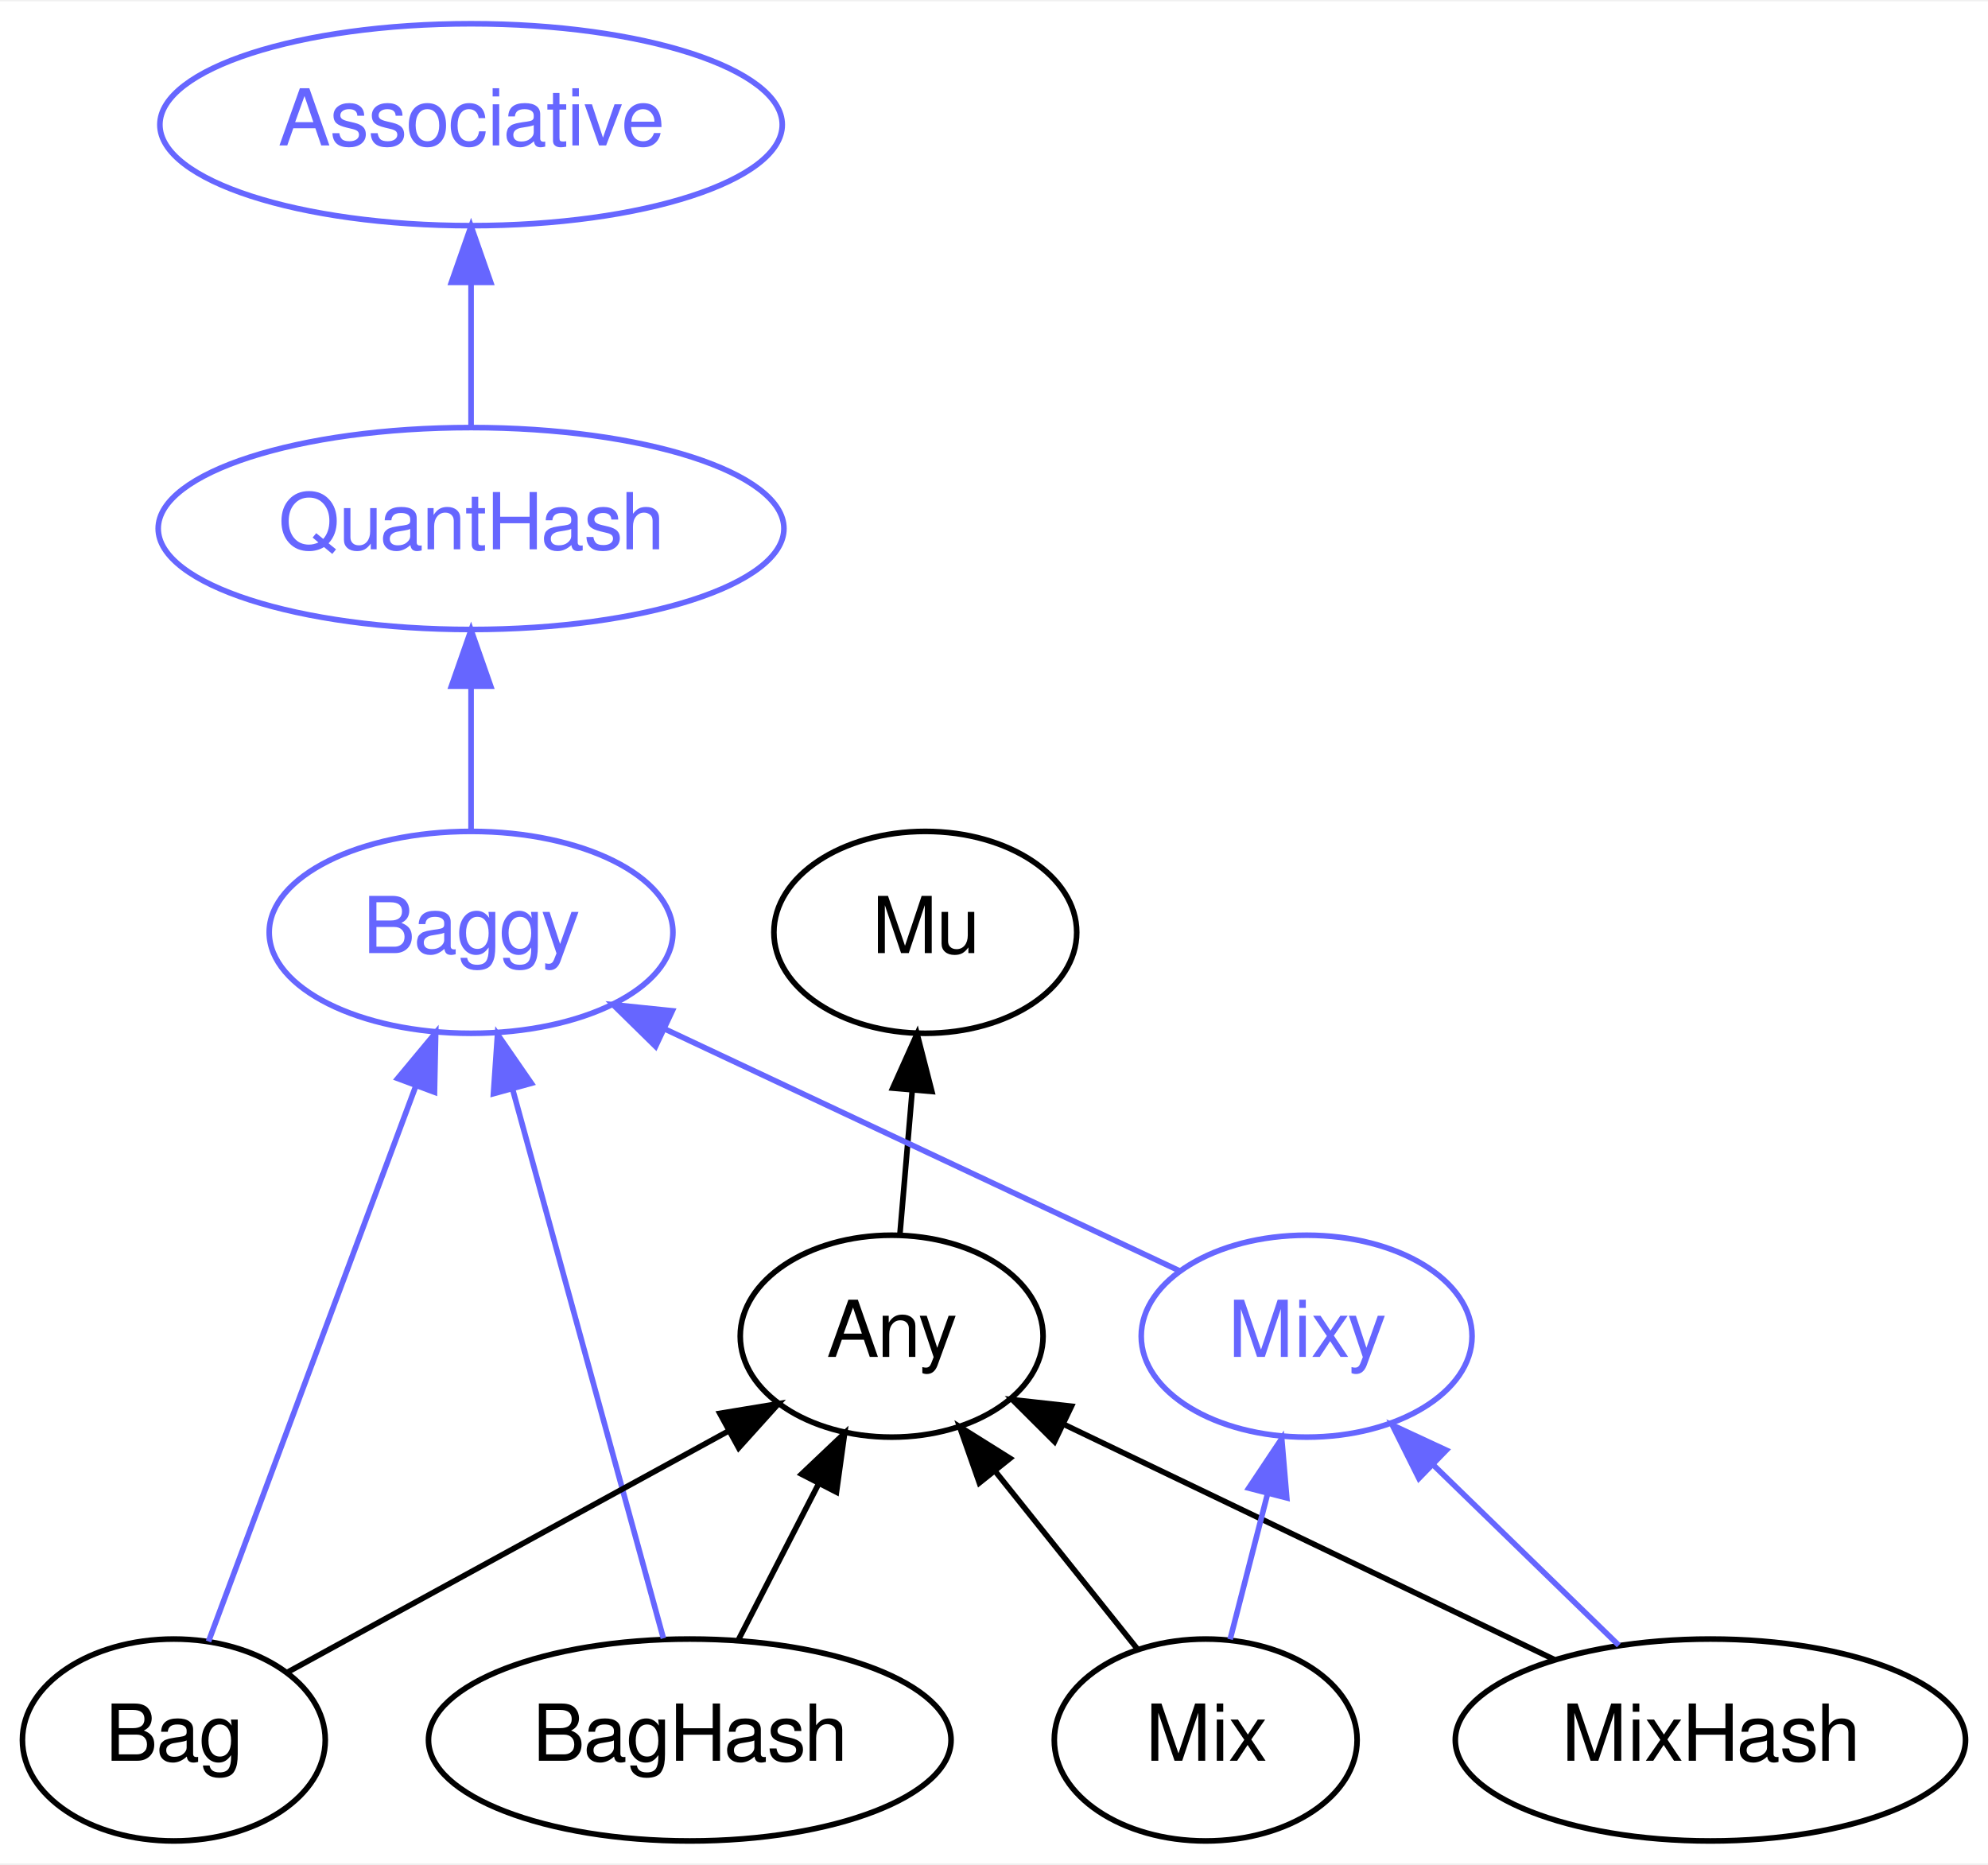
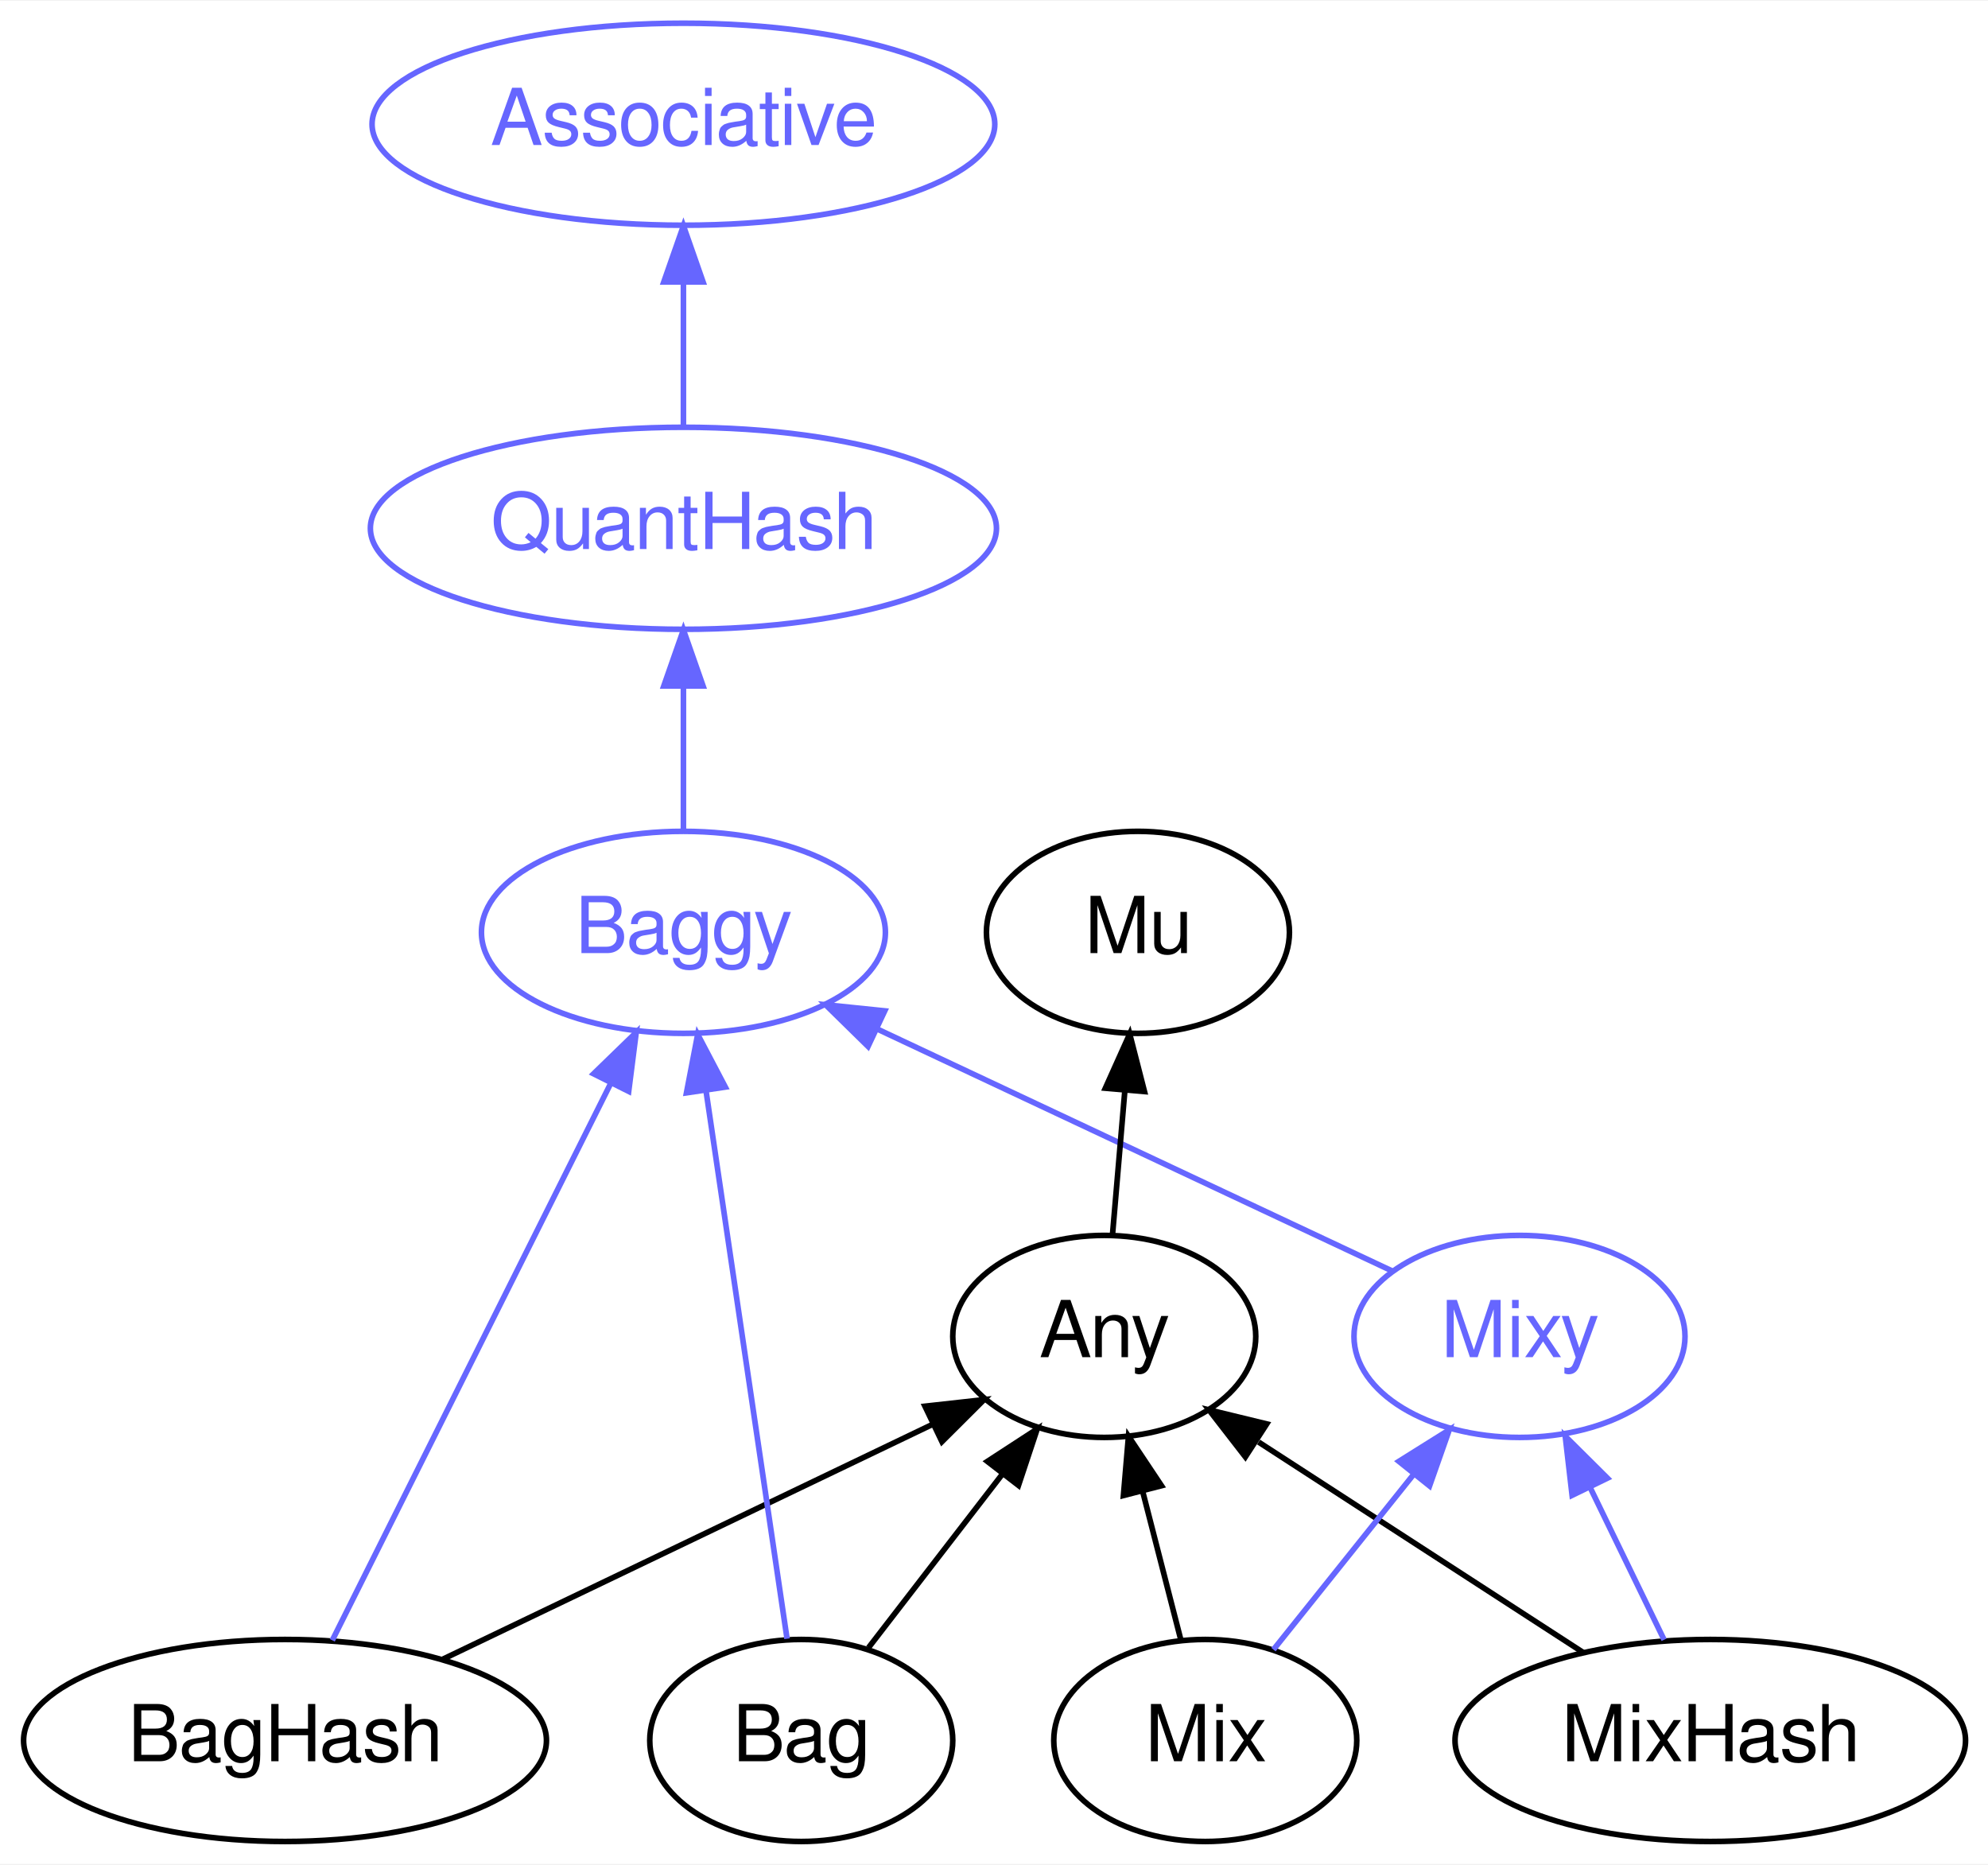
- <svg xmlns="http://www.w3.org/2000/svg" xmlns:xlink="http://www.w3.org/1999/xlink" width="354pt" height="332pt" viewBox="0.00 0.00 354.50 332.00">
+ <svg xmlns="http://www.w3.org/2000/svg" xmlns:xlink="http://www.w3.org/1999/xlink" width="354pt" height="332pt" viewBox="0.00 0.00 354.29 332.00">
  <g id="graph0" class="graph" transform="scale(1 1) rotate(0) translate(4 328)">
-     <polygon fill="white" stroke="none" points="-4,4 -4,-328 350.496,-328 350.496,4 -4,4" />
+     <polygon fill="white" stroke="none" points="-4,4 -4,-328 350.292,-328 350.292,4 -4,4" />
    <g id="node1" class="node">
      <g id="a_node1">
        <a xlink:href="/type/Baggy" xlink:title="Baggy">
-           <ellipse fill="none" stroke="#6666ff" cx="80" cy="-162" rx="35.995" ry="18" />
-           <text text-anchor="middle" x="80" y="-158.3" font-family="FreeSans" font-size="14.00" fill="#6666ff">Baggy</text>
+           <ellipse fill="none" stroke="#6666ff" cx="117.796" cy="-162" rx="35.995" ry="18" />
+           <text text-anchor="middle" x="117.796" y="-158.3" font-family="FreeSans" font-size="14.00" fill="#6666ff">Baggy</text>
        </a>
      </g>
    </g>
    <g id="node3" class="node">
      <g id="a_node3">
        <a xlink:href="/type/QuantHash" xlink:title="QuantHash">
-           <ellipse fill="none" stroke="#6666ff" cx="80" cy="-234" rx="55.79" ry="18" />
-           <text text-anchor="middle" x="80" y="-230.3" font-family="FreeSans" font-size="14.00" fill="#6666ff">QuantHash</text>
+           <ellipse fill="none" stroke="#6666ff" cx="117.796" cy="-234" rx="55.79" ry="18" />
+           <text text-anchor="middle" x="117.796" y="-230.3" font-family="FreeSans" font-size="14.00" fill="#6666ff">QuantHash</text>
        </a>
      </g>
    </g>
    <g id="edge6" class="edge">
-       <path fill="none" stroke="#6666ff" d="M80,-180.303C80,-188.017 80,-197.288 80,-205.888" />
-       <polygon fill="#6666ff" stroke="#6666ff" points="76.5,-205.896 80,-215.896 83.5,-205.896 76.5,-205.896" />
+       <path fill="none" stroke="#6666ff" d="M117.796,-180.303C117.796,-188.017 117.796,-197.288 117.796,-205.888" />
+       <polygon fill="#6666ff" stroke="#6666ff" points="114.296,-205.896 117.796,-215.896 121.296,-205.896 114.296,-205.896" />
    </g>
    <g id="node2" class="node">
      <g id="a_node2">
        <a xlink:href="/type/Associative" xlink:title="Associative">
-           <ellipse fill="none" stroke="#6666ff" cx="80" cy="-306" rx="55.491" ry="18" />
-           <text text-anchor="middle" x="80" y="-302.3" font-family="FreeSans" font-size="14.00" fill="#6666ff">Associative</text>
+           <ellipse fill="none" stroke="#6666ff" cx="117.796" cy="-306" rx="55.491" ry="18" />
+           <text text-anchor="middle" x="117.796" y="-302.3" font-family="FreeSans" font-size="14.00" fill="#6666ff">Associative</text>
        </a>
      </g>
    </g>
    <g id="edge7" class="edge">
-       <path fill="none" stroke="#6666ff" d="M80,-252.303C80,-260.017 80,-269.288 80,-277.888" />
-       <polygon fill="#6666ff" stroke="#6666ff" points="76.5,-277.896 80,-287.896 83.5,-277.896 76.5,-277.896" />
+       <path fill="none" stroke="#6666ff" d="M117.796,-252.303C117.796,-260.017 117.796,-269.288 117.796,-277.888" />
+       <polygon fill="#6666ff" stroke="#6666ff" points="114.296,-277.896 117.796,-287.896 121.296,-277.896 114.296,-277.896" />
    </g>
    <g id="node4" class="node">
      <g id="a_node4">
-         <a xlink:href="/type/Mu" xlink:title="Mu">
-           <ellipse fill="none" stroke="#000000" cx="161" cy="-162" rx="27" ry="18" />
-           <text text-anchor="middle" x="161" y="-158.3" font-family="FreeSans" font-size="14.00" fill="#000000">Mu</text>
+         <a xlink:href="/type/Mixy" xlink:title="Mixy">
+           <ellipse fill="none" stroke="#6666ff" cx="266.796" cy="-90" rx="29.497" ry="18" />
+           <text text-anchor="middle" x="266.796" y="-86.3" font-family="FreeSans" font-size="14.00" fill="#6666ff">Mixy</text>
        </a>
      </g>
    </g>
+     <g id="edge8" class="edge">
+       <path fill="none" stroke="#6666ff" d="M244.166,-101.631C219.736,-113.108 180.534,-131.526 152.267,-144.805" />
+       <polygon fill="#6666ff" stroke="#6666ff" points="150.7,-141.674 143.138,-149.094 153.677,-148.01 150.7,-141.674" />
+     </g>
    <g id="node5" class="node">
      <g id="a_node5">
+         <a xlink:href="/type/Mu" xlink:title="Mu">
+           <ellipse fill="none" stroke="#000000" cx="198.796" cy="-162" rx="27" ry="18" />
+           <text text-anchor="middle" x="198.796" y="-158.3" font-family="FreeSans" font-size="14.00" fill="#000000">Mu</text>
+         </a>
+       </g>
+     </g>
+     <g id="node6" class="node">
+       <g id="a_node6">
        <a xlink:href="/type/Any" xlink:title="Any">
-           <ellipse fill="none" stroke="#000000" cx="155" cy="-90" rx="27" ry="18" />
-           <text text-anchor="middle" x="155" y="-86.3" font-family="FreeSans" font-size="14.00" fill="#000000">Any</text>
+           <ellipse fill="none" stroke="#000000" cx="192.796" cy="-90" rx="27" ry="18" />
+           <text text-anchor="middle" x="192.796" y="-86.3" font-family="FreeSans" font-size="14.00" fill="#000000">Any</text>
        </a>
      </g>
    </g>
    <g id="edge1" class="edge">
-       <path fill="none" stroke="#000000" d="M156.483,-108.303C157.144,-116.017 157.939,-125.288 158.676,-133.888" />
-       <polygon fill="#000000" stroke="#000000" points="155.193,-134.231 159.534,-143.896 162.167,-133.633 155.193,-134.231" />
-     </g>
-     <g id="node6" class="node">
-       <g id="a_node6">
-         <a xlink:href="/type/BagHash" xlink:title="BagHash">
-           <ellipse fill="none" stroke="#000000" cx="119" cy="-18" rx="46.593" ry="18" />
-           <text text-anchor="middle" x="119" y="-14.3" font-family="FreeSans" font-size="14.00" fill="#000000">BagHash</text>
-         </a>
-       </g>
-     </g>
-     <g id="edge8" class="edge">
-       <path fill="none" stroke="#6666ff" d="M114.296,-36.129C107.62,-60.436 95.331,-105.181 87.419,-133.987" />
-       <polygon fill="#6666ff" stroke="#6666ff" points="83.995,-133.241 84.721,-143.811 90.745,-135.095 83.995,-133.241" />
-     </g>
-     <g id="edge2" class="edge">
-       <path fill="none" stroke="#000000" d="M127.715,-35.945C131.977,-44.233 137.197,-54.382 141.925,-63.576" />
-       <polygon fill="#000000" stroke="#000000" points="138.927,-65.401 146.614,-72.693 145.153,-62.199 138.927,-65.401" />
+       <path fill="none" stroke="#000000" d="M194.279,-108.303C194.94,-116.017 195.735,-125.288 196.472,-133.888" />
+       <polygon fill="#000000" stroke="#000000" points="192.988,-134.231 197.33,-143.896 199.963,-133.633 192.988,-134.231" />
    </g>
    <g id="node7" class="node">
      <g id="a_node7">
-         <a xlink:href="/type/Bag" xlink:title="Bag">
-           <ellipse fill="none" stroke="#000000" cx="27" cy="-18" rx="27" ry="18" />
-           <text text-anchor="middle" x="27" y="-14.3" font-family="FreeSans" font-size="14.00" fill="#000000">Bag</text>
+         <a xlink:href="/type/BagHash" xlink:title="BagHash">
+           <ellipse fill="none" stroke="#000000" cx="46.796" cy="-18" rx="46.593" ry="18" />
+           <text text-anchor="middle" x="46.796" y="-14.3" font-family="FreeSans" font-size="14.00" fill="#000000">BagHash</text>
        </a>
      </g>
    </g>
    <g id="edge9" class="edge">
-       <path fill="none" stroke="#6666ff" d="M33.184,-35.567C42.27,-59.912 59.321,-105.596 70.146,-134.598" />
-       <polygon fill="#6666ff" stroke="#6666ff" points="66.916,-135.953 73.692,-144.098 73.474,-133.506 66.916,-135.953" />
+       <path fill="none" stroke="#6666ff" d="M55.219,-35.847C67.496,-60.4 90.409,-106.227 104.842,-135.092" />
+       <polygon fill="#6666ff" stroke="#6666ff" points="101.781,-136.796 109.383,-144.175 108.042,-133.665 101.781,-136.796" />
    </g>
-     <g id="edge3" class="edge">
-       <path fill="none" stroke="#000000" d="M47.282,-30.092C68.441,-41.663 101.812,-59.913 125.805,-73.034" />
-       <polygon fill="#000000" stroke="#000000" points="124.36,-76.233 134.813,-77.96 127.719,-70.091 124.36,-76.233" />
+     <g id="edge2" class="edge">
+       <path fill="none" stroke="#000000" d="M74.946,-32.497C99.928,-44.474 136.351,-61.938 162.08,-74.273" />
+       <polygon fill="#000000" stroke="#000000" points="160.84,-77.56 171.371,-78.728 163.867,-71.248 160.84,-77.56" />
    </g>
    <g id="node8" class="node">
      <g id="a_node8">
-         <a xlink:href="/type/Mixy" xlink:title="Mixy">
-           <ellipse fill="none" stroke="#6666ff" cx="229" cy="-90" rx="29.497" ry="18" />
-           <text text-anchor="middle" x="229" y="-86.3" font-family="FreeSans" font-size="14.00" fill="#6666ff">Mixy</text>
+         <a xlink:href="/type/Bag" xlink:title="Bag">
+           <ellipse fill="none" stroke="#000000" cx="138.796" cy="-18" rx="27" ry="18" />
+           <text text-anchor="middle" x="138.796" y="-14.3" font-family="FreeSans" font-size="14.00" fill="#000000">Bag</text>
        </a>
      </g>
    </g>
    <g id="edge10" class="edge">
-       <path fill="none" stroke="#6666ff" d="M206.37,-101.631C181.941,-113.108 142.738,-131.526 114.472,-144.805" />
-       <polygon fill="#6666ff" stroke="#6666ff" points="112.904,-141.674 105.342,-149.094 115.881,-148.01 112.904,-141.674" />
+       <path fill="none" stroke="#6666ff" d="M136.263,-36.129C132.684,-60.33 126.109,-104.789 121.847,-133.607" />
+       <polygon fill="#6666ff" stroke="#6666ff" points="118.339,-133.406 120.338,-143.811 125.263,-134.43 118.339,-133.406" />
+     </g>
+     <g id="edge3" class="edge">
+       <path fill="none" stroke="#000000" d="M150.78,-34.535C157.771,-43.598 166.732,-55.214 174.581,-65.388" />
+       <polygon fill="#000000" stroke="#000000" points="171.966,-67.728 180.845,-73.508 177.508,-63.453 171.966,-67.728" />
    </g>
    <g id="node9" class="node">
      <g id="a_node9">
        <a xlink:href="/type/MixHash" xlink:title="MixHash">
-           <ellipse fill="none" stroke="#000000" cx="301" cy="-18" rx="45.492" ry="18" />
-           <text text-anchor="middle" x="301" y="-14.3" font-family="FreeSans" font-size="14.00" fill="#000000">MixHash</text>
+           <ellipse fill="none" stroke="#000000" cx="300.796" cy="-18" rx="45.492" ry="18" />
+           <text text-anchor="middle" x="300.796" y="-14.3" font-family="FreeSans" font-size="14.00" fill="#000000">MixHash</text>
        </a>
      </g>
    </g>
+     <g id="edge11" class="edge">
+       <path fill="none" stroke="#6666ff" d="M292.565,-35.945C288.598,-44.113 283.753,-54.088 279.339,-63.176" />
+       <polygon fill="#6666ff" stroke="#6666ff" points="276.171,-61.687 274.951,-72.211 282.468,-64.745 276.171,-61.687" />
+     </g>
    <g id="edge4" class="edge">
-       <path fill="none" stroke="#000000" d="M273.195,-32.331C248.251,-44.29 211.702,-61.814 185.863,-74.203" />
-       <polygon fill="#000000" stroke="#000000" points="184.035,-71.198 176.531,-78.677 187.061,-77.51 184.035,-71.198" />
-     </g>
-     <g id="edge11" class="edge">
-       <path fill="none" stroke="#6666ff" d="M284.662,-34.884C274.913,-44.362 262.389,-56.538 251.691,-66.94" />
-       <polygon fill="#6666ff" stroke="#6666ff" points="249.019,-64.656 244.289,-74.136 253.898,-69.675 249.019,-64.656" />
+       <path fill="none" stroke="#000000" d="M278.156,-33.674C261.3,-44.599 238.207,-59.567 220.291,-71.179" />
+       <polygon fill="#000000" stroke="#000000" points="217.942,-68.531 211.454,-76.907 221.749,-74.405 217.942,-68.531" />
    </g>
    <g id="node10" class="node">
      <g id="a_node10">
        <a xlink:href="/type/Mix" xlink:title="Mix">
-           <ellipse fill="none" stroke="#000000" cx="211" cy="-18" rx="27" ry="18" />
-           <text text-anchor="middle" x="211" y="-14.3" font-family="FreeSans" font-size="14.00" fill="#000000">Mix</text>
+           <ellipse fill="none" stroke="#000000" cx="210.796" cy="-18" rx="27" ry="18" />
+           <text text-anchor="middle" x="210.796" y="-14.3" font-family="FreeSans" font-size="14.00" fill="#000000">Mix</text>
        </a>
      </g>
    </g>
+     <g id="edge12" class="edge">
+       <path fill="none" stroke="#6666ff" d="M222.947,-34.189C230.257,-43.327 239.716,-55.151 247.977,-65.476" />
+       <polygon fill="#6666ff" stroke="#6666ff" points="245.301,-67.734 254.281,-73.356 250.767,-63.361 245.301,-67.734" />
+     </g>
    <g id="edge5" class="edge">
-       <path fill="none" stroke="#000000" d="M198.849,-34.189C191.437,-43.454 181.816,-55.48 173.475,-65.906" />
-       <polygon fill="#000000" stroke="#000000" points="170.641,-63.846 167.127,-73.841 176.107,-68.218 170.641,-63.846" />
-     </g>
-     <g id="edge12" class="edge">
-       <path fill="none" stroke="#6666ff" d="M215.357,-35.945C217.361,-43.739 219.789,-53.178 222.037,-61.921" />
-       <polygon fill="#6666ff" stroke="#6666ff" points="218.678,-62.911 224.558,-71.725 225.457,-61.168 218.678,-62.911" />
+       <path fill="none" stroke="#000000" d="M206.439,-35.945C204.404,-43.855 201.935,-53.46 199.658,-62.312" />
+       <polygon fill="#000000" stroke="#000000" points="196.214,-61.654 197.113,-72.211 202.993,-63.398 196.214,-61.654" />
    </g>
  </g>
</svg>
